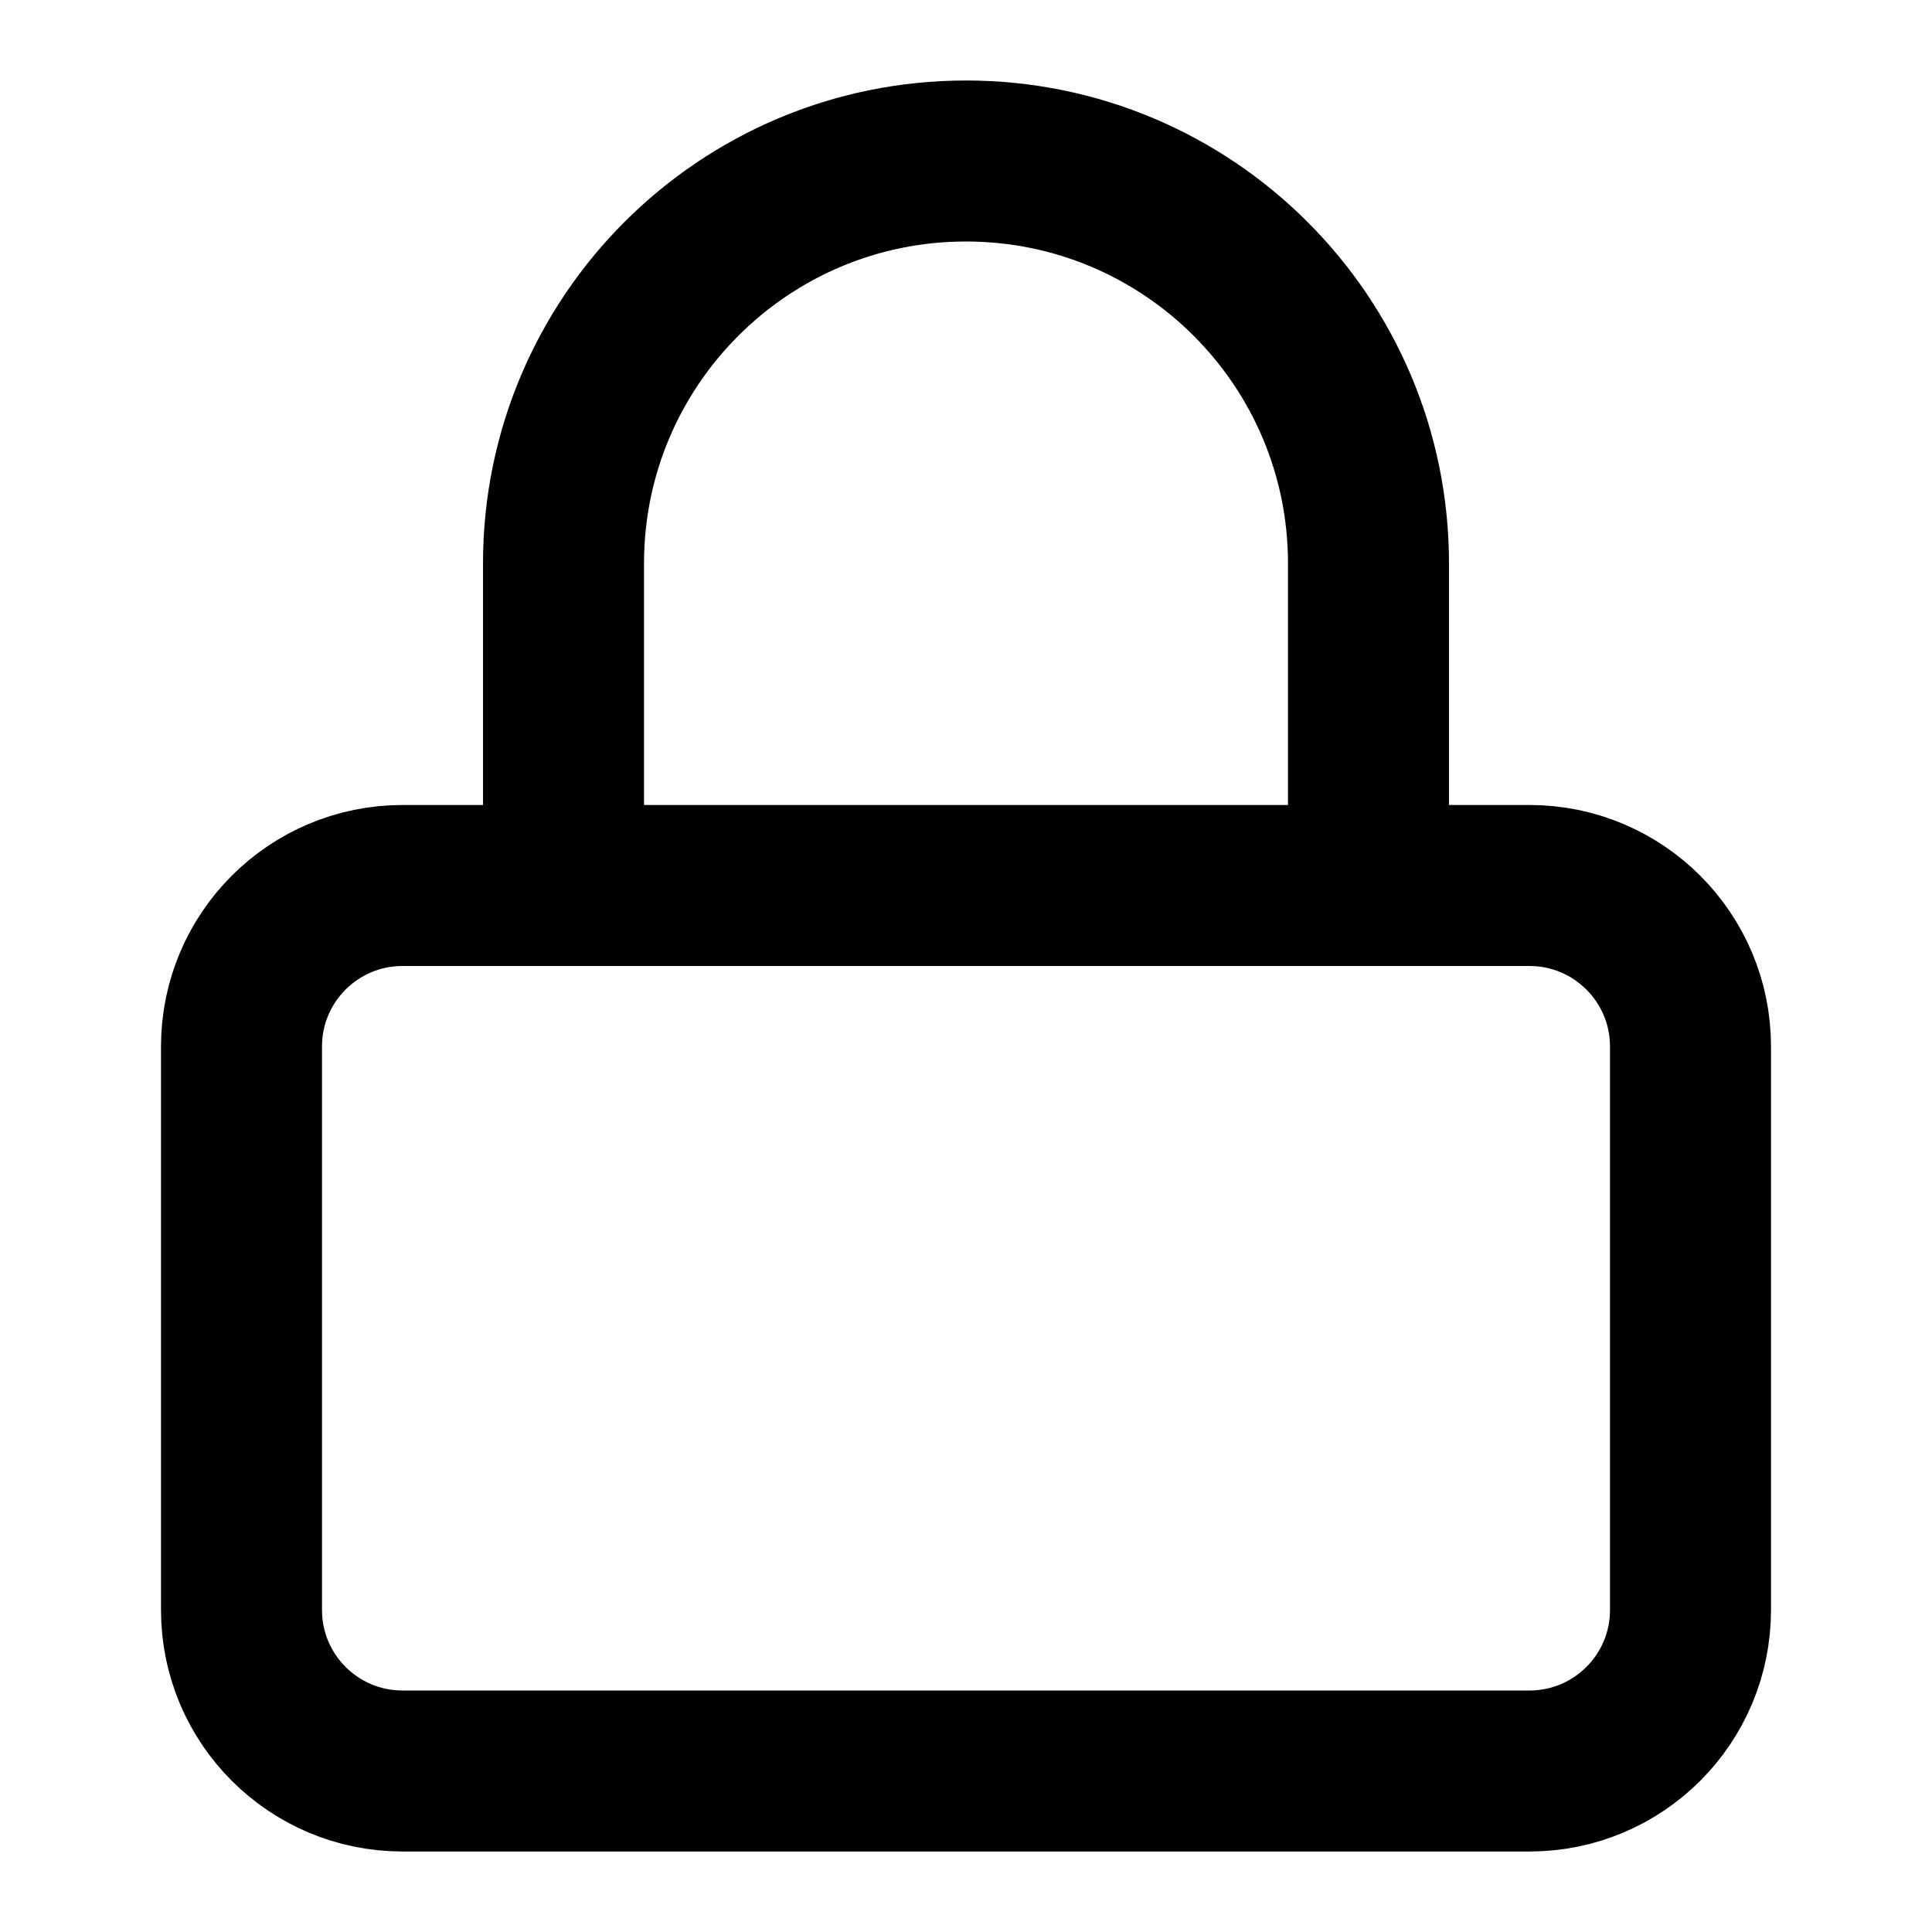
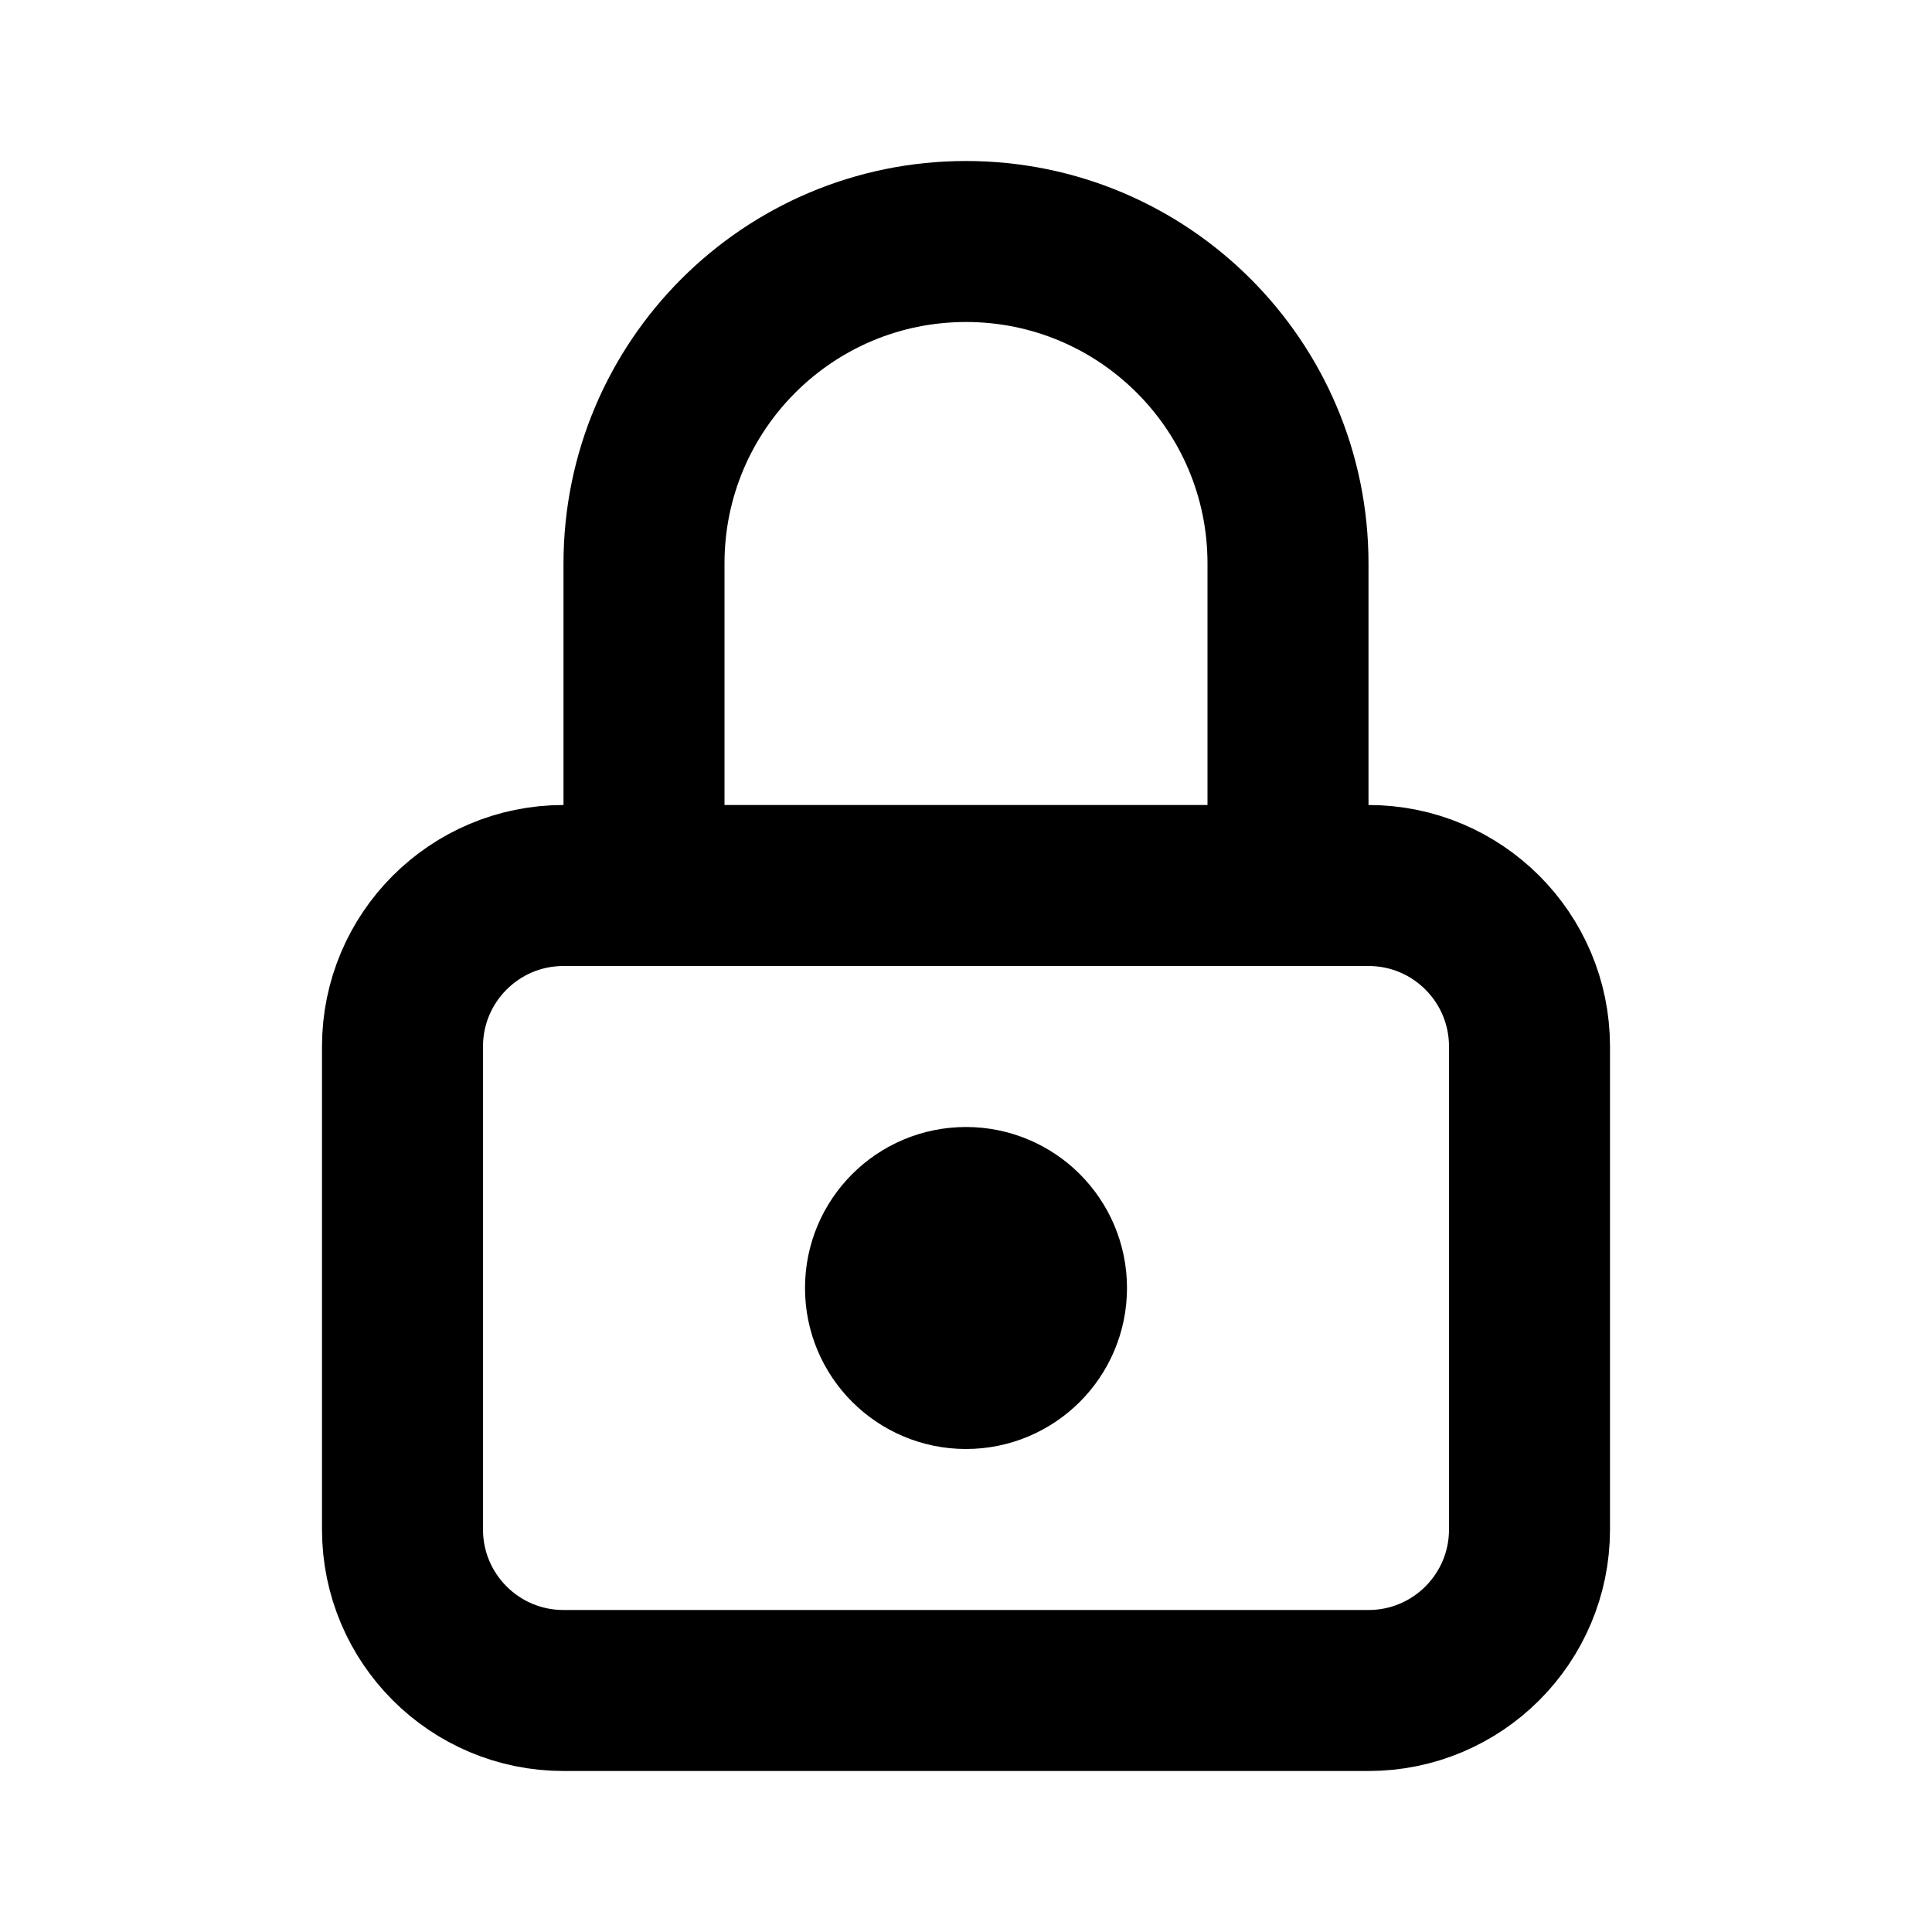
- <svg xmlns="http://www.w3.org/2000/svg" width="24" height="24" viewBox="0 0 24 24" fill="none" stroke="currentColor" stroke-width="2" stroke-linecap="round" stroke-linejoin="round" class="feather feather-lock">
-   <rect x="3" y="11" width="18" height="11" rx="2" ry="2" />
-   <path d="M7 11V7a5 5 0 0 1 10 0v4" />
+ <svg xmlns="http://www.w3.org/2000/svg" class="icon icon-tabler icon-tabler-lock" width="24" height="24" viewBox="0 0 24 24" stroke-width="2" stroke="currentColor" fill="none" stroke-linecap="round" stroke-linejoin="round">
+   <path stroke="none" d="M0 0h24v24H0z" fill="none" />
+   <rect x="5" y="11" width="14" height="10" rx="2" />
+   <circle cx="12" cy="16" r="1" />
+   <path d="M8 11v-4a4 4 0 0 1 8 0v4" />
</svg>
